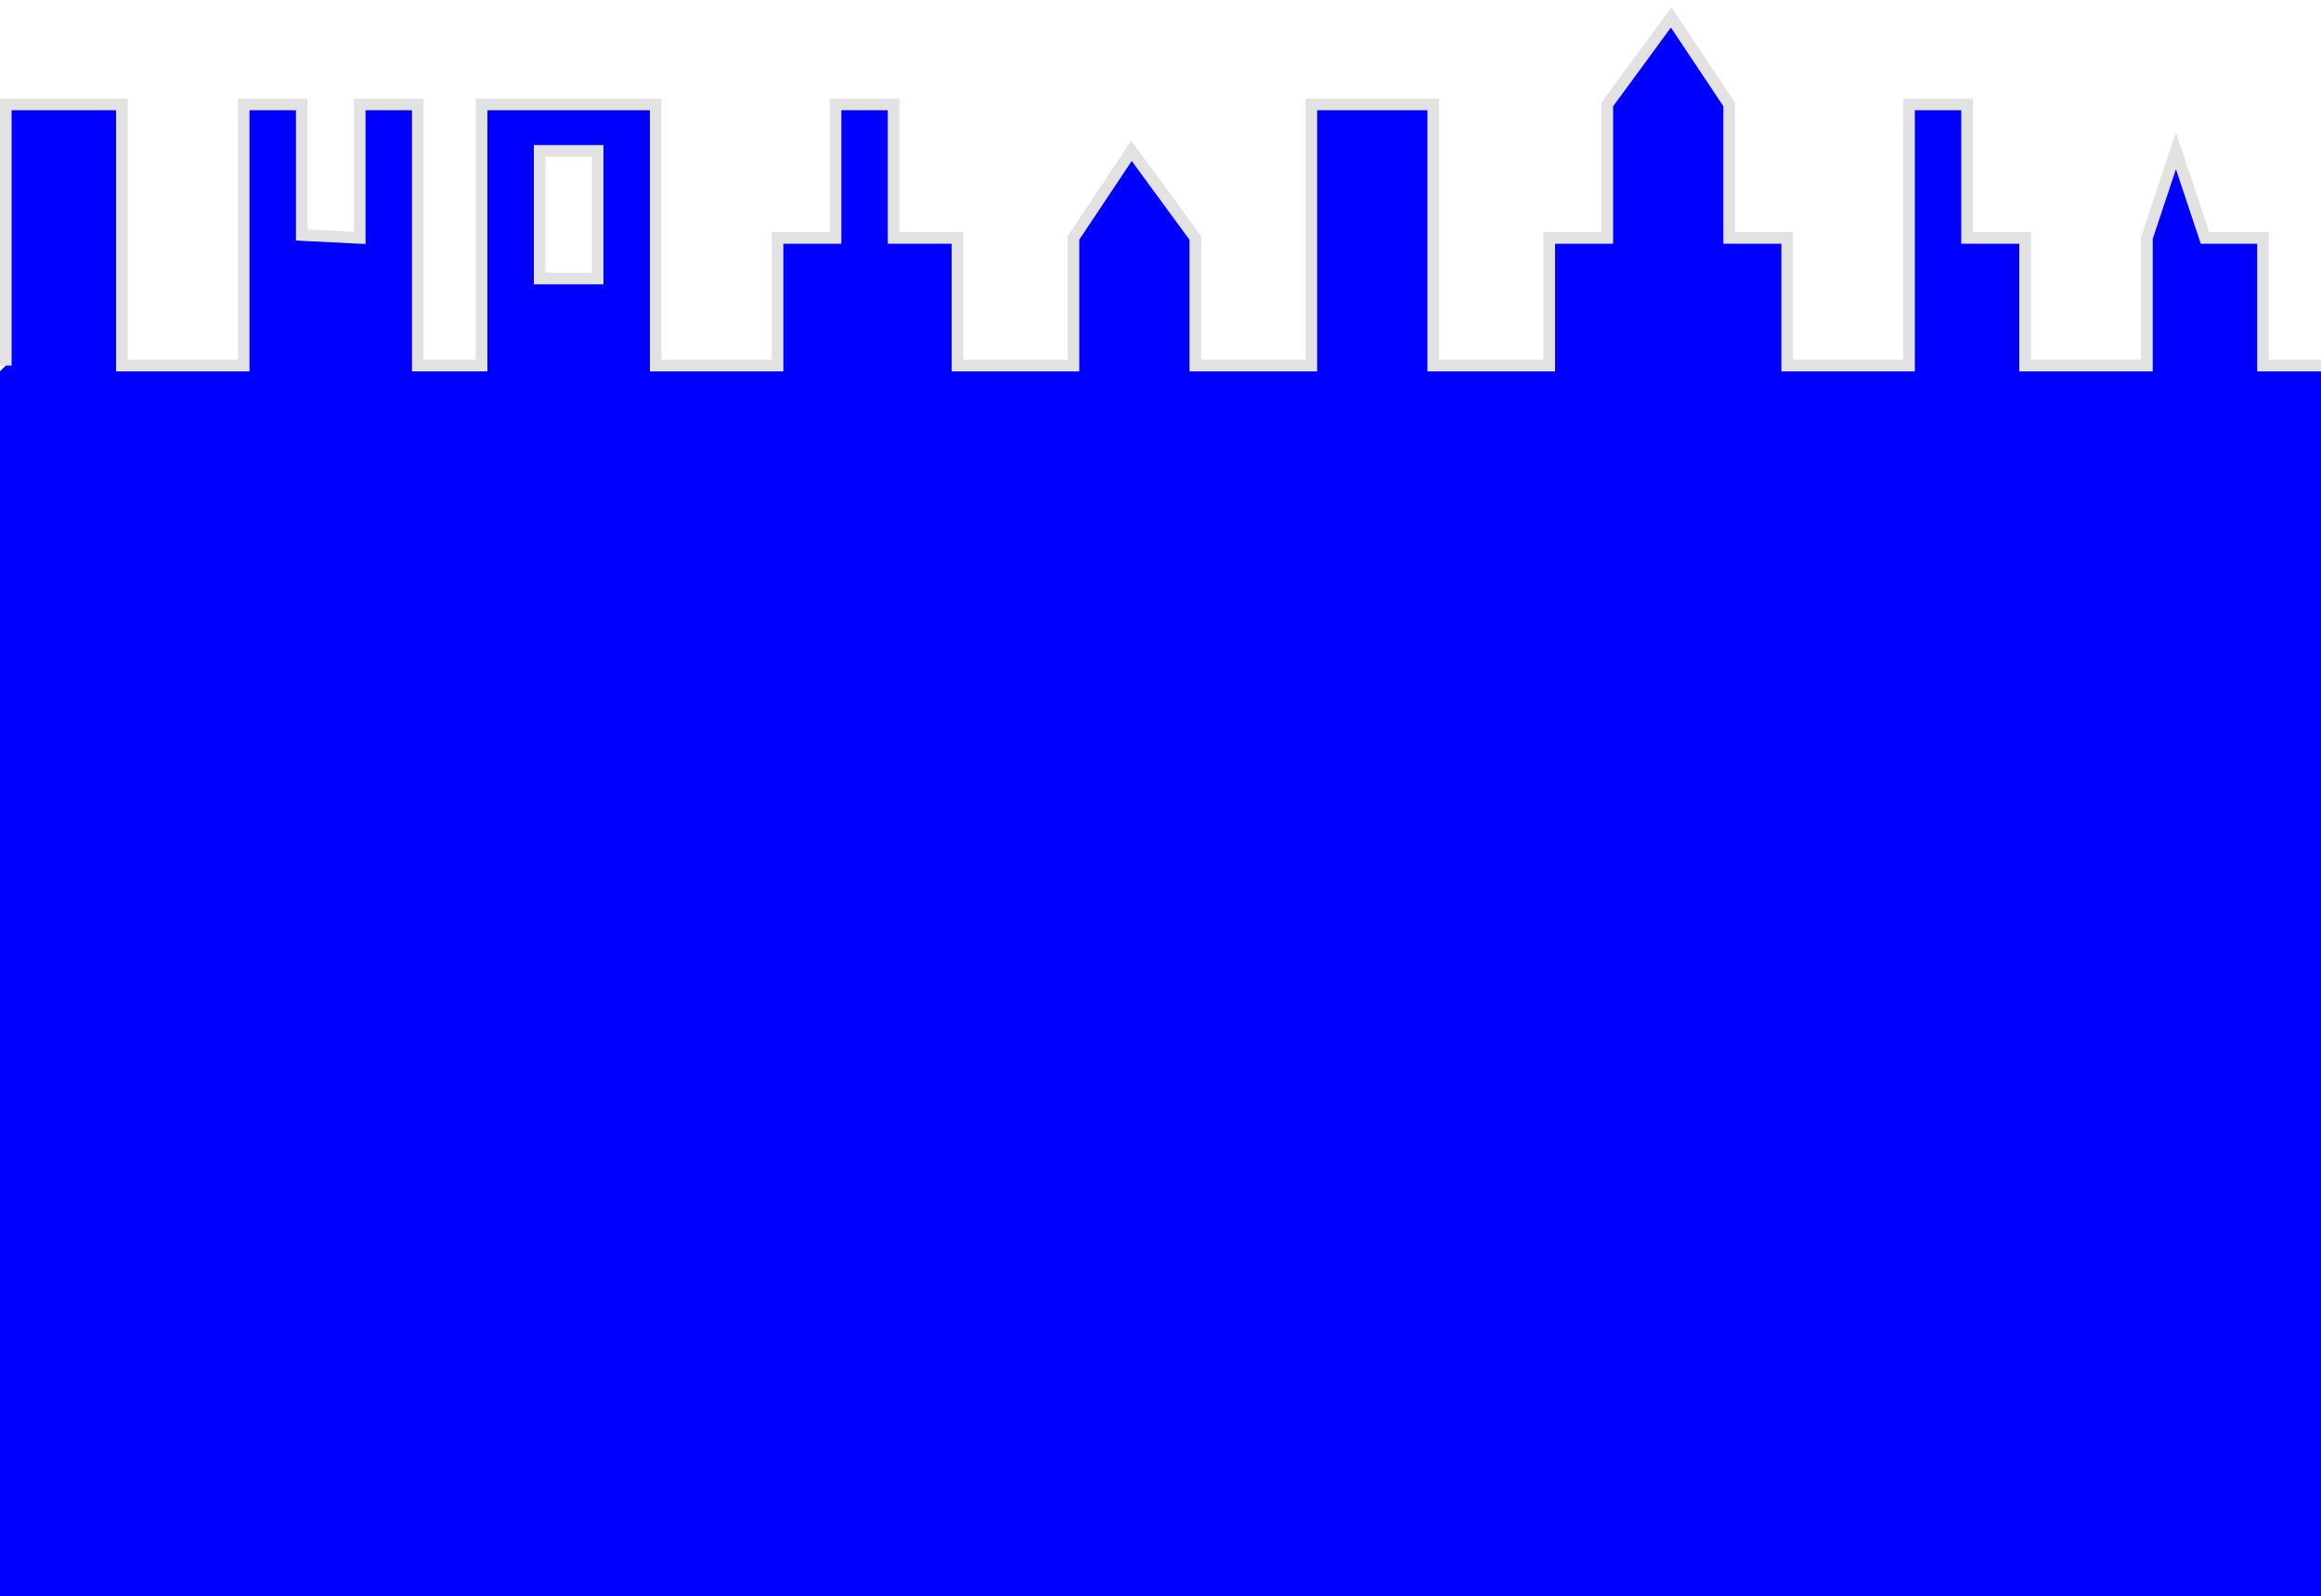
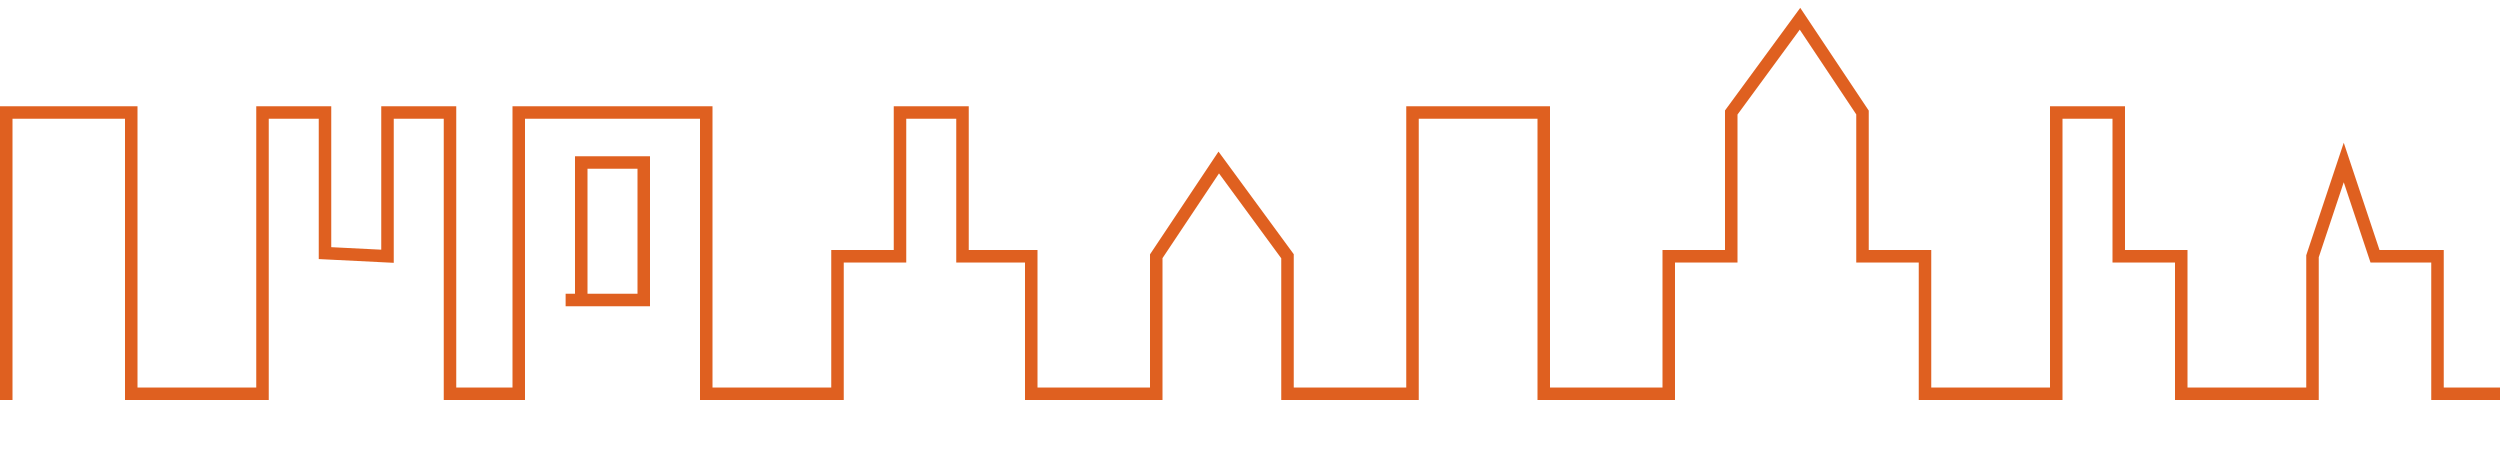
- <svg xmlns="http://www.w3.org/2000/svg" xmlns:xlink="http://www.w3.org/1999/xlink" version="1.2" fill-rule="evenodd" height="275" width="400">
+ <svg xmlns="http://www.w3.org/2000/svg" xmlns:xlink="http://www.w3.org/1999/xlink" version="1.2" fill-rule="evenodd" height="75" width="400">
  <defs>
-     <path id="cityscape" d="M0.0,0 L0.0,45 L20,45 L20,0 L41,0 L41,45 L51,45 L51,22.5 L61,22 L61,45 L71,45 L71,0 L82,0 L82,45 L112,45 L112,0 L133,0.0 L133,22 L143,22 L143,45 L153,45 L153,22 L164,22 L164,0 L184,0 L184,22 L194,37 L205,22 L205,0 L205,0 L225,0 L225,45 L246,45 L246,0 L266,0 L266,22 L276,22 L276,45 L287,60 L297,45 L297,22 L307,22 L307,0 L328,0 L328,45 L338,45 L338,22 L348,22 L348,0 L369,0 L369,22 L374,37 L379,22 L389,22 L389,0 L401,0 L401,-275 L-1,-275 L-1,-1      M92,15 L92,37 L102,37 L102,15 z" />
+     <path id="cityscape" d="M0,-1 L0,45 L20,45 L20,0 L41,0 L41,45 L51,45 L51,22.5 L61,22 L61,45 L71,45 L71,0 L82,0 L82,45 L112,45 L112,0 L133,0.0 L133,22 L143,22 L143,45 L153,45 L153,22 L164,22 L164,0 L184,0 L184,22 L194,37 L205,22 L205,0 L205,0 L225,0 L225,45 L246,45 L246,0 L266,0 L266,22 L276,22 L276,45 L287,60 L297,45 L297,22 L307,22 L307,0 L328,0 L328,45 L338,45 L338,22 L348,22 L348,0 L369,0 L369,22 L374,37 L379,22 L389,22 L389,0 L400,0      M92,15 L92,37 L102,37 L102,15 L89.5,15" />
  </defs>
-   <use id="cityscape_horizontal" fill="blue" stroke="#E2E2E2" stroke-width="2" transform="translate(1,63) scale(1,-1)" xlink:href="#cityscape" stroke-dasharray="1302 1500" />
+   <use id="cityscape_horizontal" fill="none" stroke="hsla(20, 75%, 50%, 1)" stroke-width="2" transform="translate(1,63) scale(1,-1)" xlink:href="#cityscape" stroke-dasharray="1302 1500" />
</svg>
